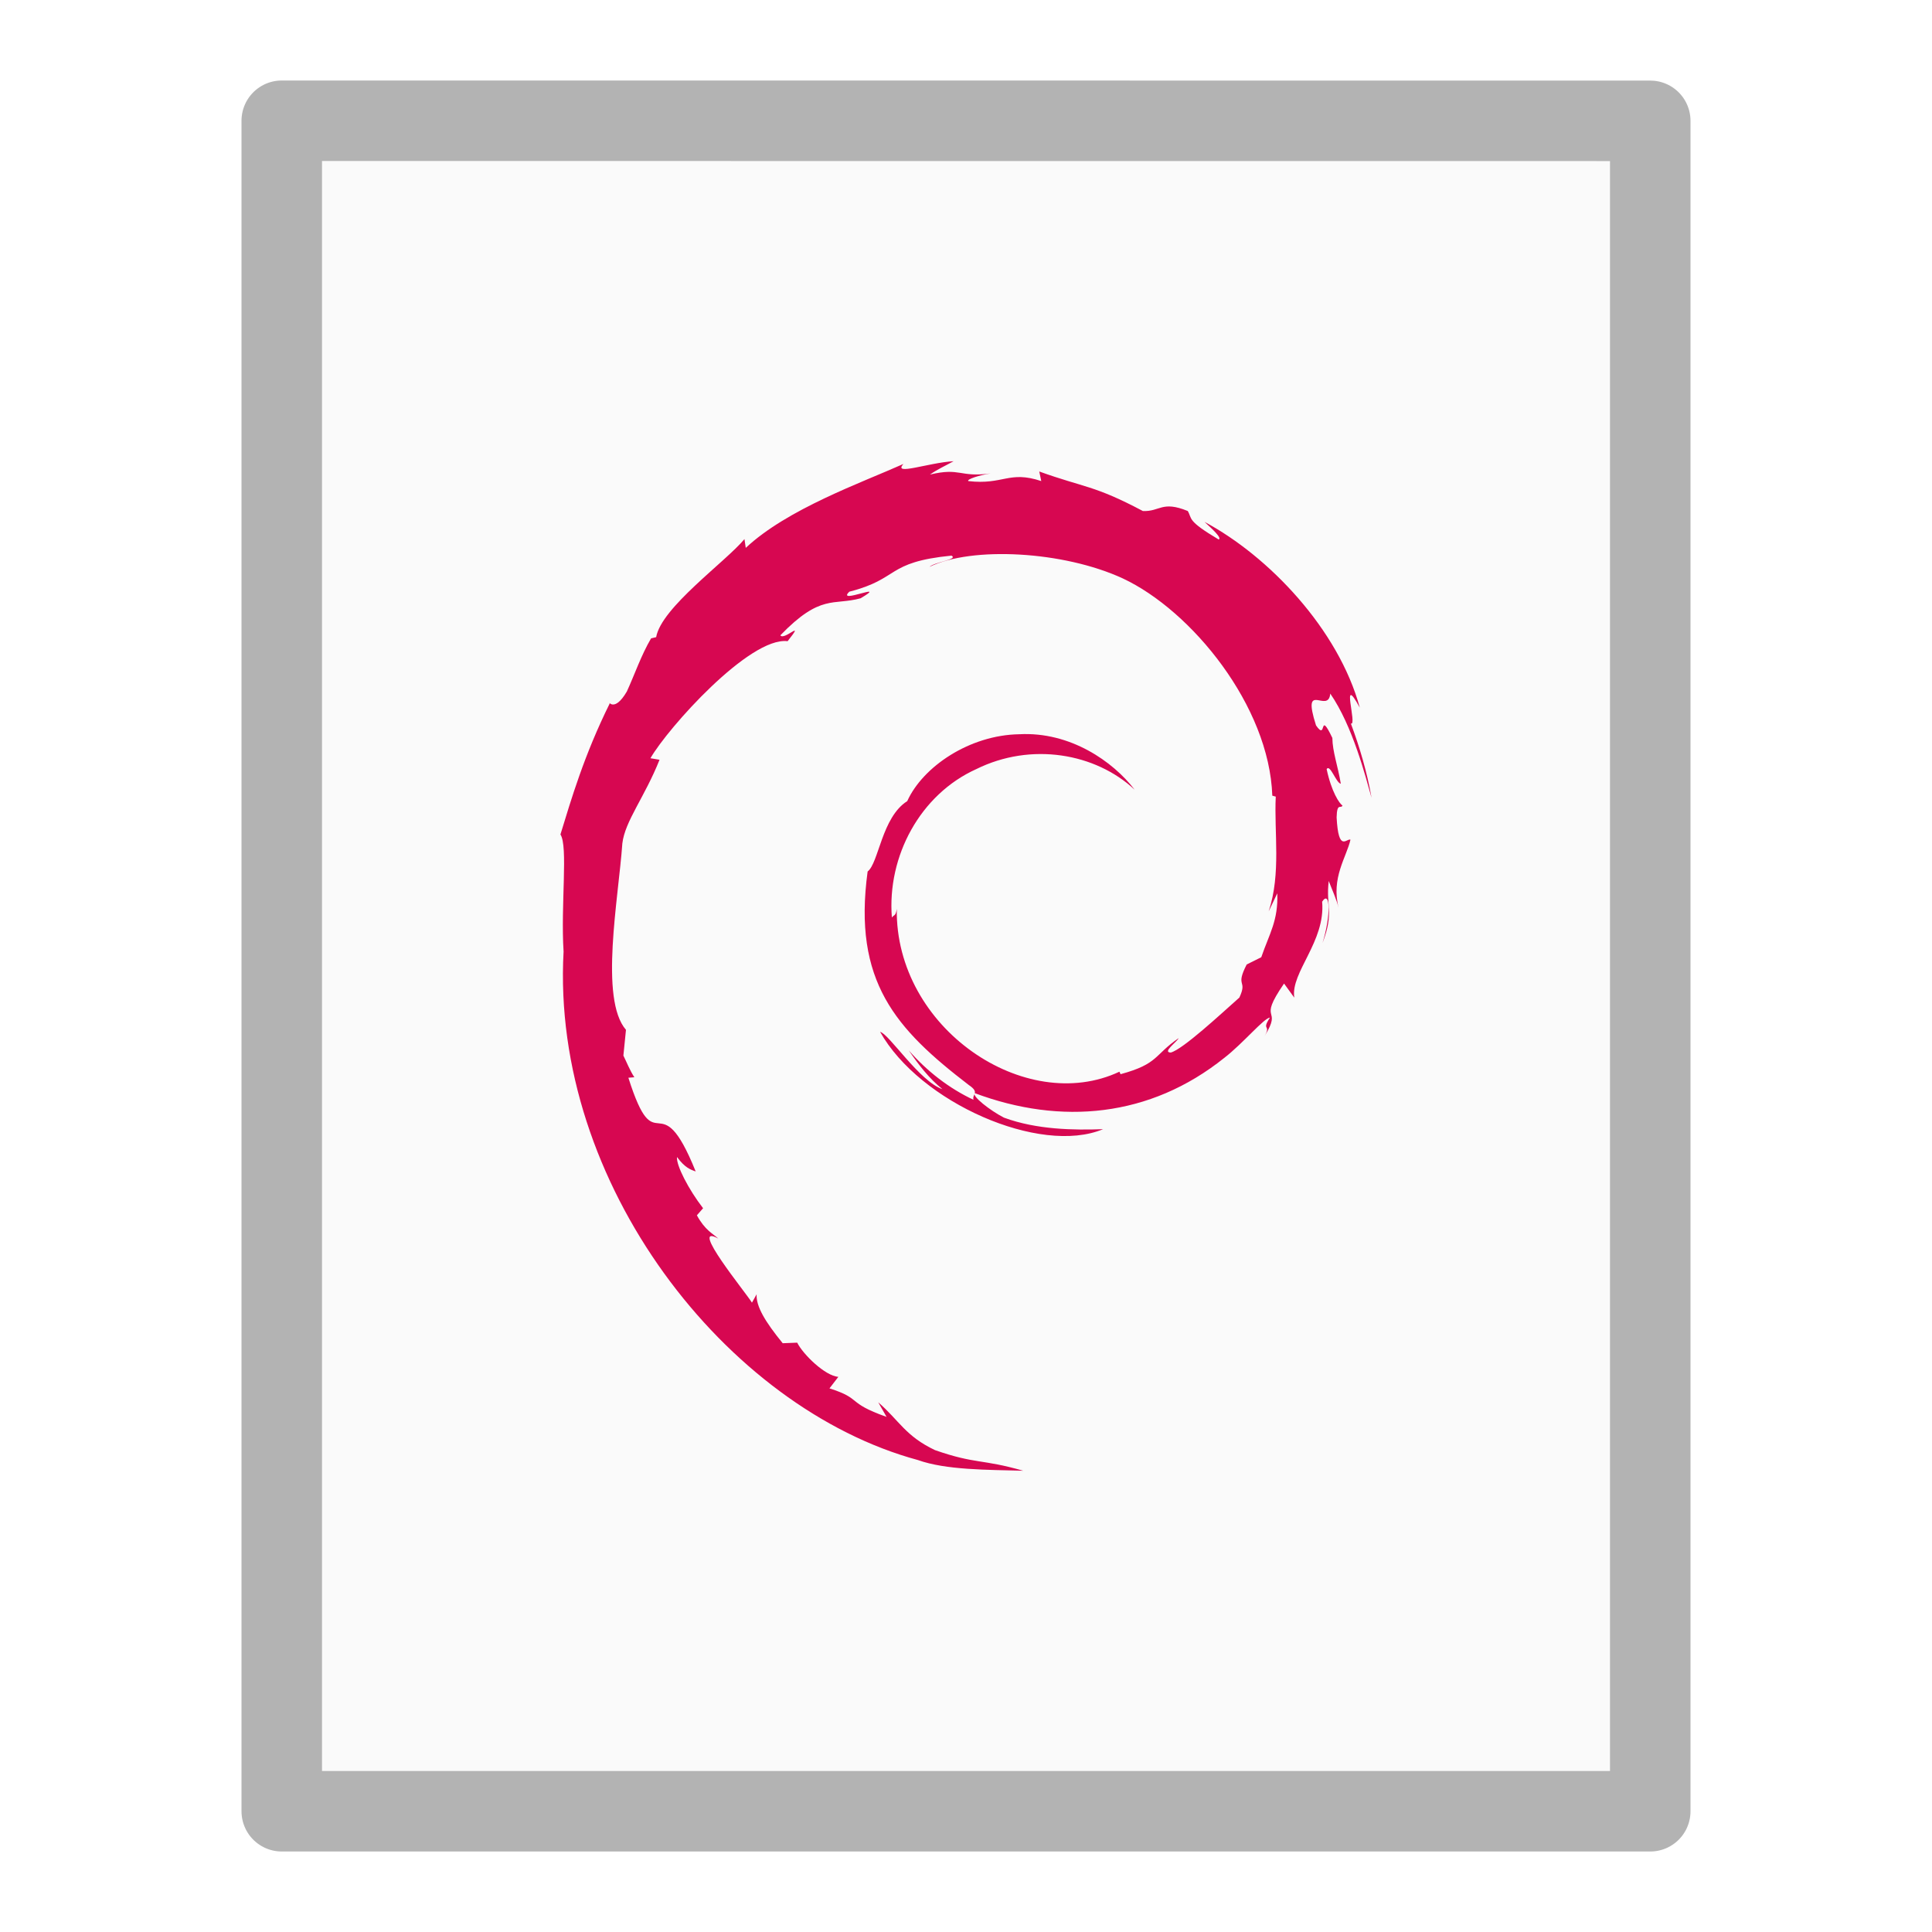
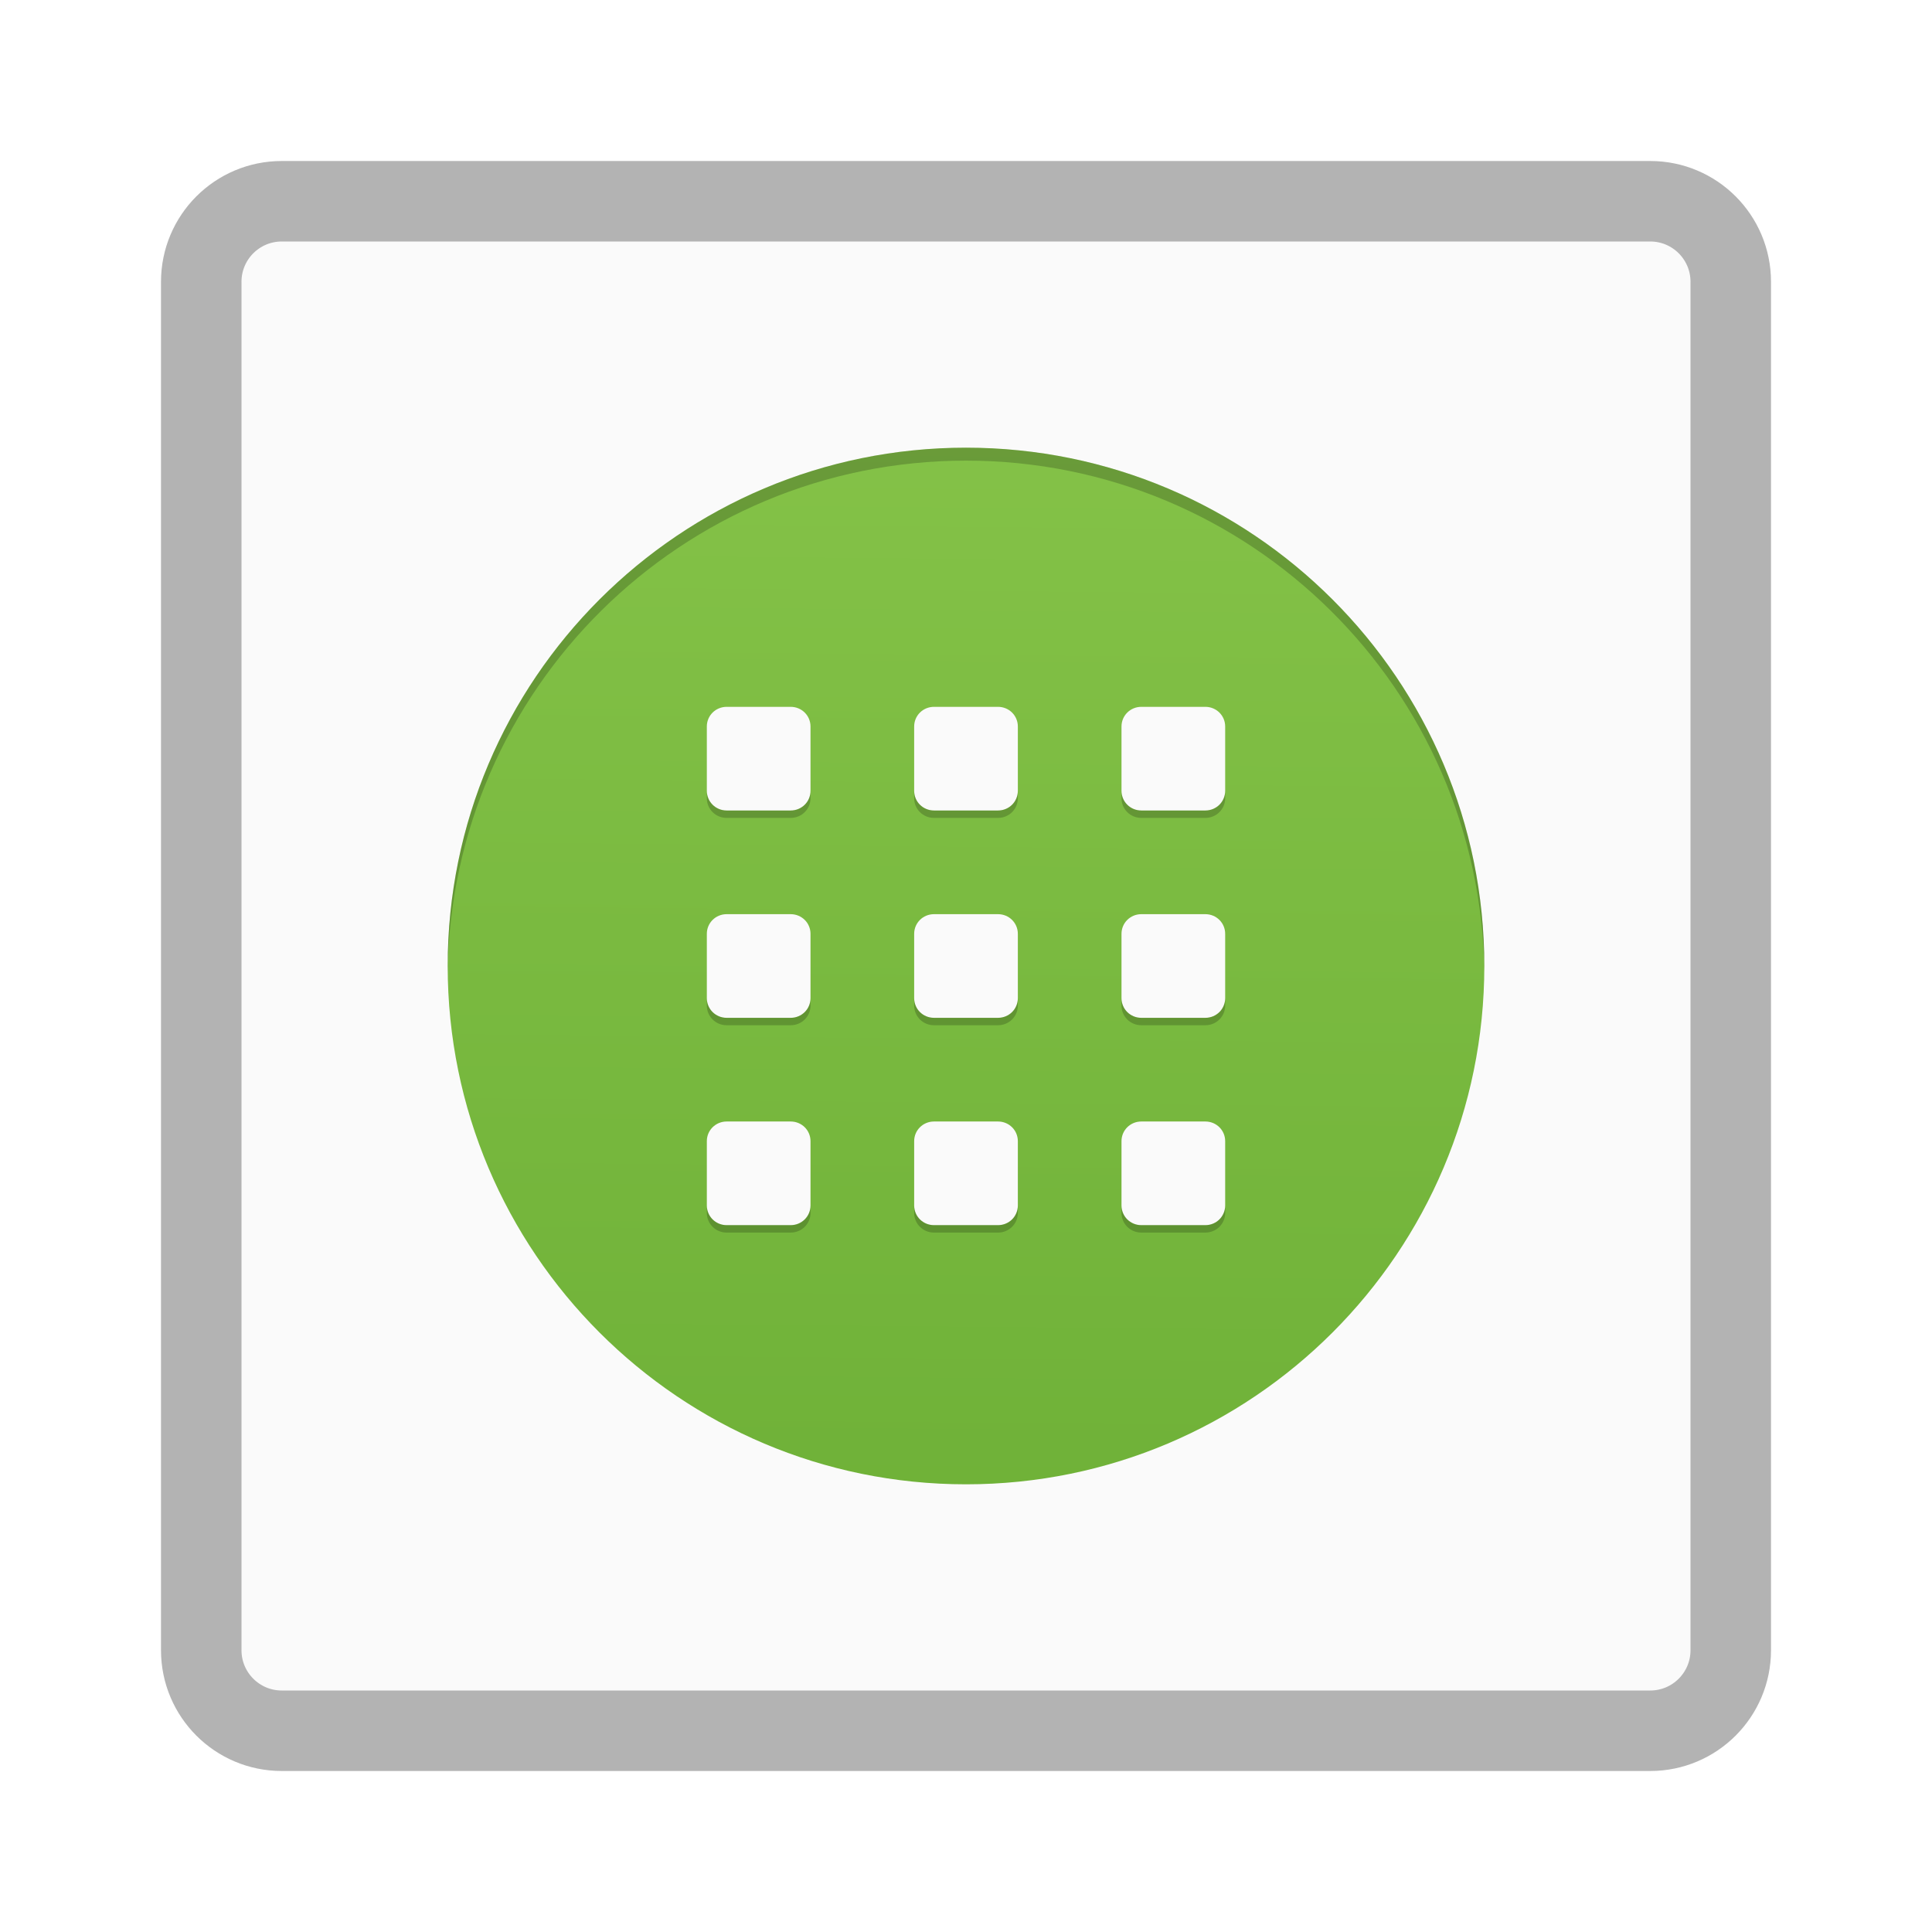
- <svg xmlns="http://www.w3.org/2000/svg" id="svg3828" height="24" width="24" version="1.1">
-   <defs id="defs3830" />
-   <path style="display:inline;fill:#fafafa;fill-opacity:1;stroke:none" id="path4160-3" d="m 4,2 c 3.666,0 16,0.001 16,0.001 L 20,22 c 0,0 -10.667,0 -16,0 C 4,15.333 4,8.667 4,2 Z" />
-   <path style="opacity:0.3;fill:none;stroke:#000000;stroke-width:1;stroke-linecap:butt;stroke-linejoin:round;stroke-miterlimit:4;stroke-opacity:1;stroke-dasharray:none;stroke-dashoffset:0;display:inline" id="path4160-3-1" d="m 3.5,1.5 c 3.896,0 17,0.001 17,0.001 l 2.1e-5,20.999 c 0,0 -11.333,0 -17,0 0,-7 0,-14 0,-21 z" />
-   <path style="fill:#d70751" id="path3032" d="m 15.867,11.097 c 0.013,0.338 -0.099,0.503 -0.199,0.794 l -0.181,0.09 c -0.148,0.288 0.015,0.183 -0.091,0.411 -0.231,0.205 -0.701,0.643 -0.852,0.683 -0.11,-0.002 0.074,-0.13 0.098,-0.179 -0.309,0.212 -0.248,0.319 -0.722,0.448 l -0.014,-0.031 c -1.167,0.549 -2.787,-0.539 -2.766,-2.023 -0.012,0.094 -0.035,0.071 -0.061,0.108 -0.06,-0.763 0.353,-1.53 1.049,-1.844 0.681,-0.337 1.48,-0.199 1.967,0.256 -0.268,-0.351 -0.801,-0.723 -1.433,-0.689 -0.619,0.01 -1.199,0.404 -1.392,0.831 -0.317,0.2 -0.354,0.77 -0.492,0.874 -0.186,1.367 0.35,1.957 1.256,2.652 0.142,0.096 0.04,0.111 0.059,0.184 -0.301,-0.141 -0.577,-0.354 -0.804,-0.614 0.12,0.176 0.25,0.347 0.418,0.482 -0.284,-0.096 -0.664,-0.688 -0.774,-0.712 0.49,0.876 1.986,1.537 2.77,1.209 -0.363,0.013 -0.823,0.007 -1.231,-0.143 -0.172,-0.088 -0.404,-0.27 -0.362,-0.304 1.07,0.399 2.174,0.302 3.099,-0.439 0.236,-0.183 0.493,-0.495 0.567,-0.5 -0.112,0.168 0.019,0.081 -0.067,0.23 0.234,-0.378 -0.102,-0.154 0.242,-0.653 l 0.127,0.175 c -0.048,-0.314 0.39,-0.696 0.346,-1.192 0.1,-0.152 0.112,0.164 0.005,0.513 0.148,-0.388 0.039,-0.45 0.077,-0.77 0.041,0.108 0.095,0.222 0.123,0.335 -0.096,-0.375 0.098,-0.631 0.147,-0.848 -0.048,-0.021 -0.149,0.166 -0.172,-0.277 0.004,-0.192 0.054,-0.101 0.073,-0.148 -0.038,-0.022 -0.137,-0.169 -0.197,-0.452 0.043,-0.067 0.117,0.172 0.176,0.182 C 16.619,9.511 16.553,9.34 16.551,9.167 16.377,8.804 16.489,9.216 16.348,9.011 16.164,8.435 16.502,8.878 16.525,8.616 c 0.28,0.405 0.439,1.034 0.513,1.295 -0.056,-0.318 -0.146,-0.625 -0.257,-0.923 0.085,0.036 -0.137,-0.653 0.111,-0.197 -0.265,-0.973 -1.131,-1.882 -1.929,-2.308 0.097,0.089 0.22,0.201 0.176,0.219 C 14.742,6.466 14.812,6.447 14.755,6.348 14.432,6.216 14.41,6.358 14.197,6.348 13.588,6.025 13.47,6.059 12.91,5.857 l 0.025,0.119 c -0.404,-0.134 -0.47,0.051 -0.906,2.8e-4 -0.026,-0.021 0.14,-0.075 0.277,-0.095 -0.39,0.052 -0.372,-0.077 -0.754,0.014 0.094,-0.066 0.194,-0.11 0.294,-0.166 -0.318,0.019 -0.76,0.185 -0.623,0.034 C 10.703,5.996 9.782,6.321 9.264,6.806 L 9.248,6.697 C 9.011,6.981 8.215,7.547 8.151,7.915 l -0.063,0.015 C 7.965,8.139 7.885,8.376 7.787,8.59 7.626,8.865 7.551,8.696 7.574,8.739 7.256,9.382 7.098,9.923 6.962,10.366 c 0.097,0.145 0.002,0.873 0.039,1.455 -0.159,2.877 2.019,5.671 4.401,6.316 0.349,0.125 0.868,0.121 1.309,0.133 -0.521,-0.149 -0.588,-0.079 -1.096,-0.256 -0.366,-0.173 -0.446,-0.369 -0.705,-0.594 l 0.103,0.181 c -0.508,-0.18 -0.296,-0.223 -0.709,-0.354 l 0.11,-0.143 c -0.165,-0.013 -0.437,-0.278 -0.511,-0.425 l -0.18,0.007 C 9.506,16.42 9.39,16.227 9.399,16.078 l -0.058,0.104 C 9.274,16.068 8.543,15.179 8.923,15.386 8.852,15.322 8.758,15.282 8.657,15.097 l 0.077,-0.088 c -0.182,-0.235 -0.336,-0.536 -0.324,-0.636 0.097,0.131 0.165,0.156 0.232,0.179 -0.461,-1.143 -0.487,-0.063 -0.836,-1.164 l 0.074,-0.006 c -0.056,-0.086 -0.091,-0.178 -0.136,-0.269 l 0.032,-0.32 C 7.444,12.409 7.683,11.162 7.731,10.477 7.764,10.199 8.008,9.903 8.193,9.438 L 8.08,9.419 C 8.296,9.043 9.313,7.907 9.784,7.965 10.012,7.678 9.739,7.964 9.694,7.892 10.195,7.373 10.353,7.525 10.691,7.432 c 0.365,-0.216 -0.313,0.085 -0.14,-0.082 0.631,-0.161 0.447,-0.366 1.269,-0.448 0.087,0.049 -0.201,0.076 -0.274,0.14 0.525,-0.257 1.662,-0.198 2.401,0.143 0.857,0.401 1.82,1.585 1.858,2.699 l 0.043,0.012 c -0.022,0.443 0.068,0.955 -0.088,1.425 L 15.867,11.097" />
+ <svg xmlns="http://www.w3.org/2000/svg" xmlns:xlink="http://www.w3.org/1999/xlink" version="1.1" width="24" height="24" id="svg4157">
+   <defs id="defs4159">
+     <linearGradient x1="12.913" y1="17.534" x2="12.913" y2="20.187" id="linearGradient3223" xlink:href="#linearGradient4097" gradientUnits="userSpaceOnUse" gradientTransform="matrix(1.018157,0,0,-1.019533,-0.2153044,32.48114)" />
+     <linearGradient id="linearGradient4097">
+       <stop id="stop4099" style="stop-color:#000000;stop-opacity:1" offset="0" />
+       <stop id="stop4101" style="stop-color:#000000;stop-opacity:0" offset="1" />
+     </linearGradient>
+     <linearGradient xlink:href="#linearGradient4238" id="linearGradient3170" gradientUnits="userSpaceOnUse" gradientTransform="matrix(0.886056,0,0,0.915012,-190.0939,-217.9103)" x1="277.475" y1="44.794" x2="275.5" y2="271.425" />
+     <linearGradient id="linearGradient4238">
+       <stop style="stop-color:#89c64b;stop-opacity:1" offset="0" id="stop4240" />
+       <stop style="stop-color:#6bae35;stop-opacity:1" offset="1" id="stop4242" />
+     </linearGradient>
+   </defs>
+   <rect style="opacity:1;fill:#fafafa;fill-opacity:1;fill-rule:nonzero;stroke:none;stroke-width:0.25;stroke-linecap:butt;stroke-linejoin:miter;stroke-miterlimit:4;stroke-dasharray:none;stroke-opacity:1" id="rect4144" width="18" height="18" x="3" y="3" rx="0.5" ry="0.5" />
+   <rect style="color:#000000;display:inline;overflow:visible;visibility:visible;opacity:0.3;fill:none;stroke:#000000;stroke-width:1;stroke-linecap:round;stroke-linejoin:round;stroke-miterlimit:4;stroke-dasharray:none;stroke-dashoffset:0;stroke-opacity:1;marker:none;enable-background:accumulate" id="rect5505-21-8-1" y="2.5" x="2.5" ry="1" rx="1" height="19" width="19" />
+   <g id="g852" transform="matrix(0.0919844,0,0,0.0919844,16.68965,18.53557)">
+     <path id="path4138" d="m -50.983,-141.049 c -38.659,0 -69.998,31.339 -69.998,69.998 0,38.659 31.339,69.998 69.998,69.998 38.659,0 69.998,-31.339 69.998,-69.998 0,-38.659 -31.339,-69.998 -69.998,-69.998 z m -32.32,34.998 h 8.641 c 1.492,0 2.68,1.183 2.68,2.652 v 8.695 c 0,1.469 -1.188,2.652 -2.68,2.652 h -8.641 c -1.492,0 -2.68,-1.183 -2.68,-2.652 v -8.695 c 0,-1.469 1.188,-2.652 2.68,-2.652 z m 28,0 h 8.641 c 1.492,0 2.68,1.183 2.68,2.652 v 8.695 c 0,1.469 -1.188,2.652 -2.68,2.652 h -8.641 c -1.492,0 -2.68,-1.183 -2.68,-2.652 v -8.695 c 0,-1.469 1.188,-2.652 2.68,-2.652 z m 28,0 h 8.641 c 1.492,0 2.68,1.183 2.68,2.652 v 8.695 c 0,1.469 -1.188,2.652 -2.68,2.652 h -8.641 c -1.492,0 -2.68,-1.183 -2.68,-2.652 v -8.695 c 0,-1.469 1.188,-2.652 2.68,-2.652 z m -56,28 h 8.641 c 1.492,0 2.68,1.183 2.68,2.652 v 8.695 c 0,1.469 -1.188,2.652 -2.68,2.652 h -8.641 c -1.492,0 -2.68,-1.183 -2.68,-2.652 v -8.695 c 0,-1.469 1.188,-2.652 2.68,-2.652 z m 28,0 h 8.641 c 1.492,0 2.68,1.183 2.68,2.652 v 8.695 c 0,1.469 -1.188,2.652 -2.68,2.652 h -8.641 c -1.492,0 -2.68,-1.183 -2.68,-2.652 v -8.695 c 0,-1.469 1.188,-2.652 2.68,-2.652 z m 28,0 h 8.641 c 1.492,0 2.68,1.183 2.68,2.652 v 8.695 c 0,1.469 -1.188,2.652 -2.68,2.652 h -8.641 c -1.492,0 -2.68,-1.183 -2.68,-2.652 v -8.695 c 0,-1.469 1.188,-2.652 2.68,-2.652 z m -56,28 h 8.641 c 1.492,0 2.68,1.183 2.68,2.652 v 8.695 c 0,1.469 -1.188,2.652 -2.68,2.652 h -8.641 c -1.492,0 -2.68,-1.183 -2.68,-2.652 v -8.695 c 0,-1.469 1.188,-2.652 2.68,-2.652 z m 28,0 h 8.641 c 1.492,0 2.68,1.183 2.68,2.652 v 8.695 c 0,1.469 -1.188,2.652 -2.68,2.652 h -8.641 c -1.492,0 -2.68,-1.183 -2.68,-2.652 v -8.695 c 0,-1.469 1.188,-2.652 2.68,-2.652 z m 28,0 h 8.641 c 1.492,0 2.68,1.183 2.68,2.652 v 8.695 c 0,1.469 -1.188,2.652 -2.68,2.652 h -8.641 c -1.492,0 -2.68,-1.183 -2.68,-2.652 v -8.695 c 0,-1.469 1.188,-2.652 2.68,-2.652 z" style="color:#000000;display:inline;overflow:visible;visibility:visible;fill:url(#linearGradient3170);fill-opacity:1;fill-rule:nonzero;stroke:none;stroke-width:4;marker:none;enable-background:accumulate" />
+     <path id="path4138-1-9-4" d="m -50.983,-141.049 c -38.659,0 -69.998,31.339 -69.998,69.998 0,0.293 -0.004,0.583 0,0.875 0.47,-38.255 31.632,-69.123 69.998,-69.123 38.366,0 69.528,30.868 69.998,69.123 0.004,-0.292 0,-0.582 0,-0.875 0,-38.659 -31.339,-69.998 -69.998,-69.998 z m -35,46.346 v 1 c 0,1.469 1.188,2.652 2.68,2.652 h 8.641 c 1.492,0 2.68,-1.183 2.68,-2.652 v -1 c 0,1.469 -1.188,2.652 -2.68,2.652 h -8.641 c -1.492,0 -2.68,-1.183 -2.68,-2.652 z m 28,0 v 1 c 0,1.469 1.188,2.652 2.68,2.652 h 8.641 c 1.492,0 2.68,-1.183 2.68,-2.652 v -1 c 0,1.469 -1.188,2.652 -2.68,2.652 h -8.641 c -1.492,0 -2.68,-1.183 -2.68,-2.652 z m 28,0 v 1 c 0,1.469 1.188,2.652 2.68,2.652 h 8.641 c 1.492,0 2.68,-1.183 2.68,-2.652 v -1 c 0,1.469 -1.188,2.652 -2.68,2.652 h -8.641 c -1.492,0 -2.68,-1.183 -2.68,-2.652 z m -56,28 v 1 c 0,1.469 1.188,2.652 2.68,2.652 h 8.641 c 1.492,0 2.68,-1.183 2.68,-2.652 v -1 c 0,1.469 -1.188,2.652 -2.68,2.652 h -8.641 c -1.492,0 -2.68,-1.183 -2.68,-2.652 z m 28,0 v 1 c 0,1.469 1.188,2.652 2.68,2.652 h 8.641 c 1.492,0 2.68,-1.183 2.68,-2.652 v -1 c 0,1.469 -1.188,2.652 -2.68,2.652 h -8.641 c -1.492,0 -2.68,-1.183 -2.68,-2.652 z m 28,0 v 1 c 0,1.469 1.188,2.652 2.68,2.652 h 8.641 c 1.492,0 2.68,-1.183 2.68,-2.652 v -1 c 0,1.469 -1.188,2.652 -2.68,2.652 h -8.641 c -1.492,0 -2.68,-1.183 -2.68,-2.652 z m -56,28 v 1 c 0,1.469 1.188,2.652 2.68,2.652 h 8.641 c 1.492,0 2.68,-1.183 2.68,-2.652 v -1 c 0,1.469 -1.188,2.652 -2.68,2.652 h -8.641 c -1.492,0 -2.68,-1.183 -2.68,-2.652 z m 28,0 v 1 c 0,1.469 1.188,2.652 2.68,2.652 h 8.641 c 1.492,0 2.68,-1.183 2.68,-2.652 v -1 c 0,1.469 -1.188,2.652 -2.68,2.652 h -8.641 c -1.492,0 -2.68,-1.183 -2.68,-2.652 z m 28,0 v 1 c 0,1.469 1.188,2.652 2.68,2.652 h 8.641 c 1.492,0 2.68,-1.183 2.68,-2.652 v -1 c 0,1.469 -1.188,2.652 -2.68,2.652 h -8.641 c -1.492,0 -2.68,-1.183 -2.68,-2.652 z" style="color:#000000;display:inline;overflow:visible;visibility:visible;opacity:0.2;fill:#000000;fill-opacity:1;fill-rule:nonzero;stroke:none;stroke-width:4;marker:none;enable-background:accumulate" />
+   </g>
</svg>
